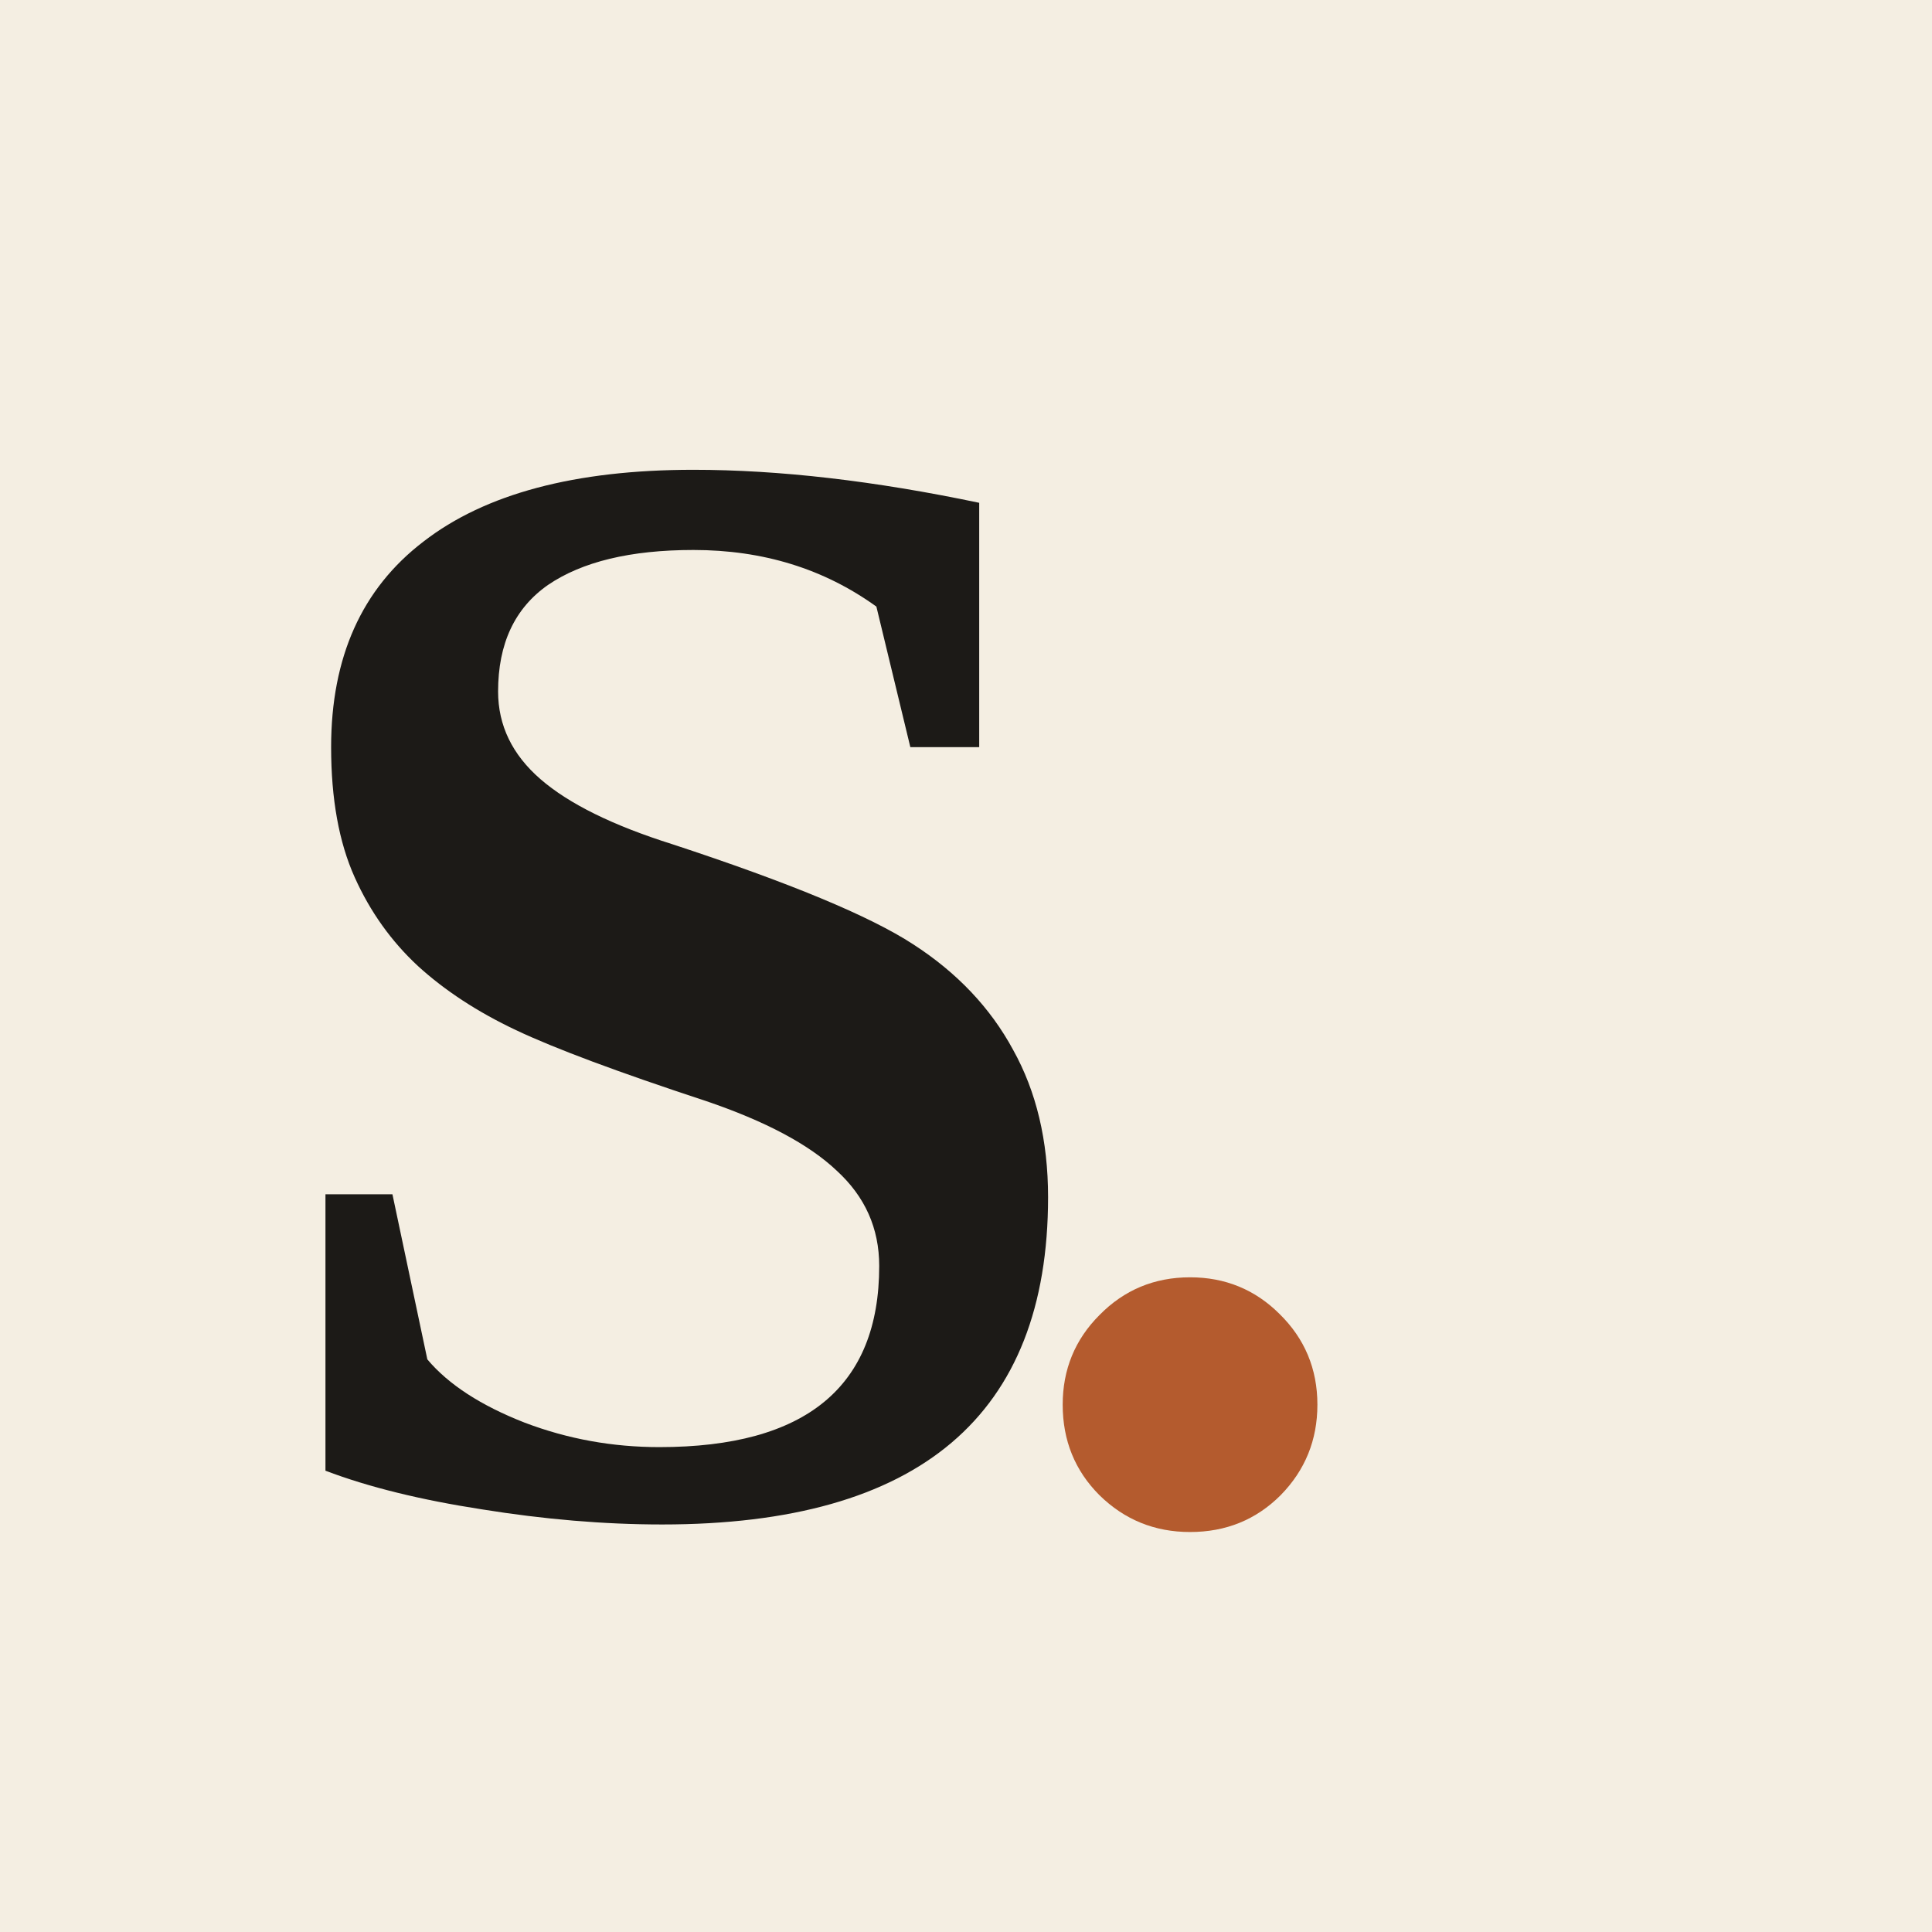
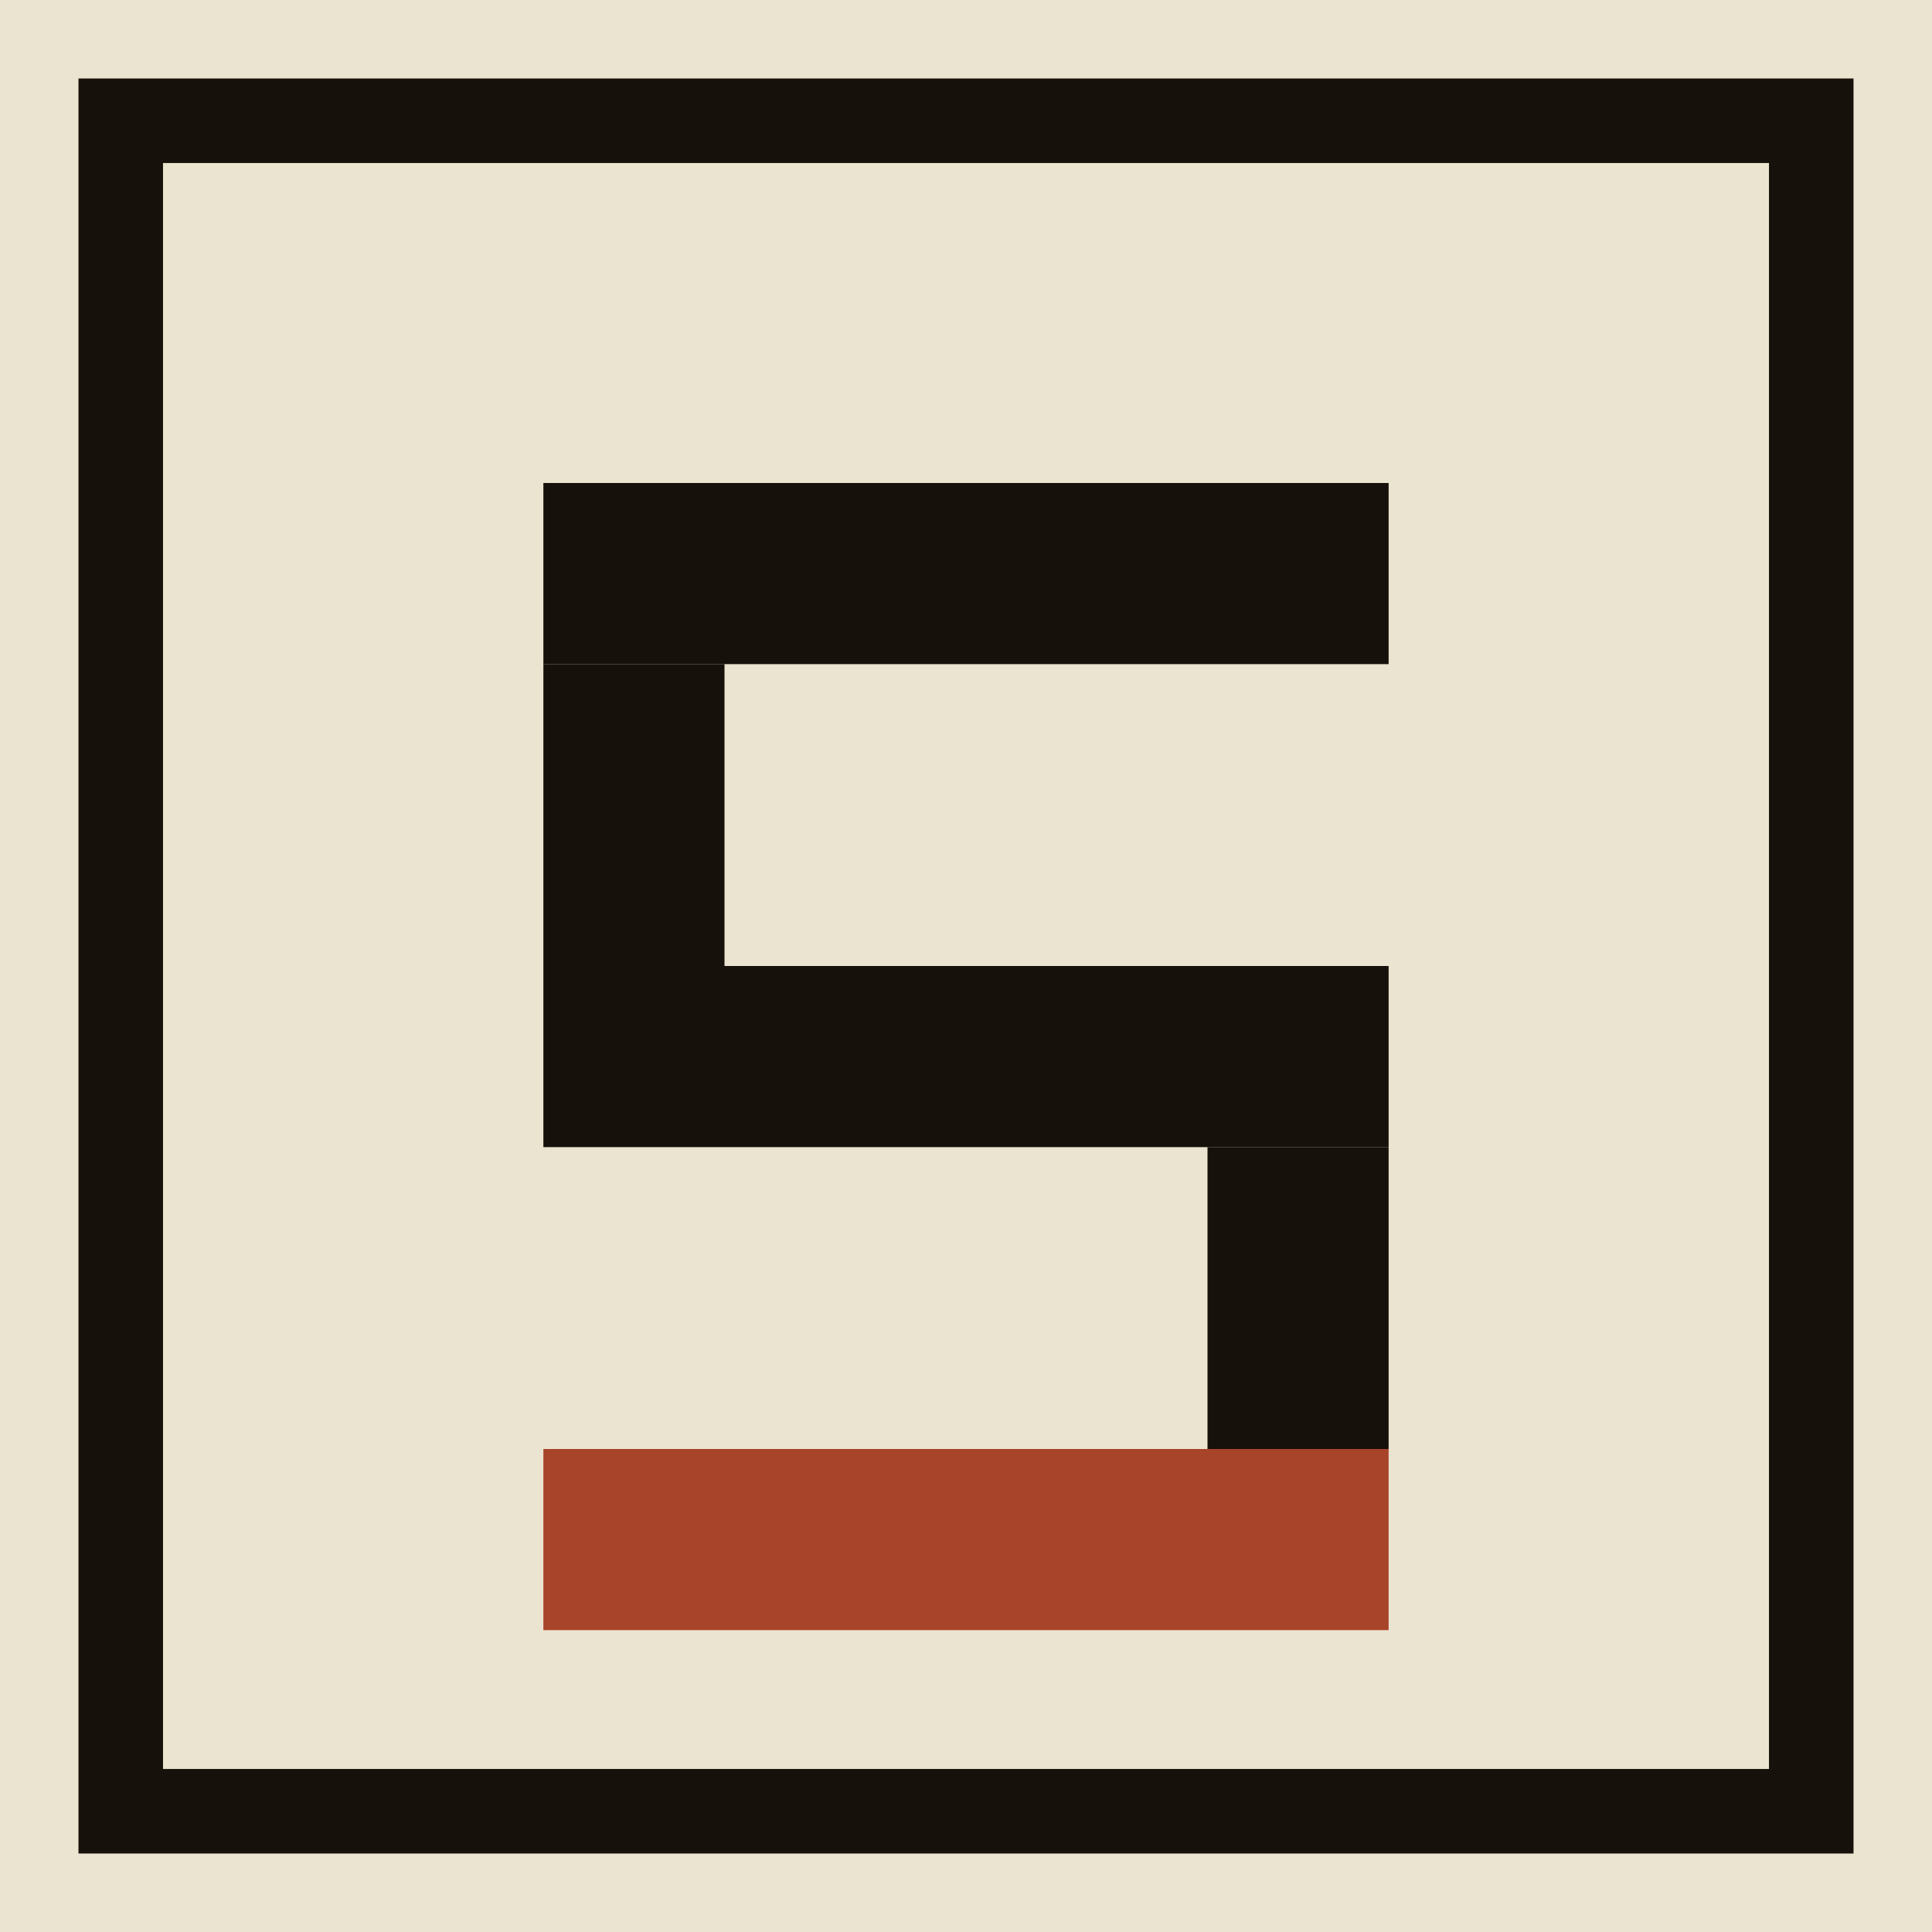
<svg xmlns="http://www.w3.org/2000/svg" viewBox="0 0 32 32" role="img" aria-label="Simon L. Paige">
-   <rect width="32" height="32" fill="#F4EEE2" />
-   <text x="4" y="25" font-family="Source Serif 4, Georgia, serif" font-size="26" font-weight="700" fill="#1C1A17" letter-spacing="-0.03em">S<tspan fill="#B45B2E" dx="-2">.</tspan>
-   </text>
+   <rect width="32" height="32" fill="#ebe4d0" />
+   <rect x="2" y="2" width="28" height="28" fill="none" stroke="#16110a" stroke-width="1.4" />
+   <rect x="9" y="8" width="14" height="3" fill="#16110a" />
+   <rect x="9" y="11" width="3" height="5" fill="#16110a" />
+   <rect x="9" y="16" width="14" height="3" fill="#16110a" />
+   <rect x="20" y="19" width="3" height="5" fill="#16110a" />
+   <rect x="9" y="24" width="14" height="3" fill="#a8442a" />
</svg>
